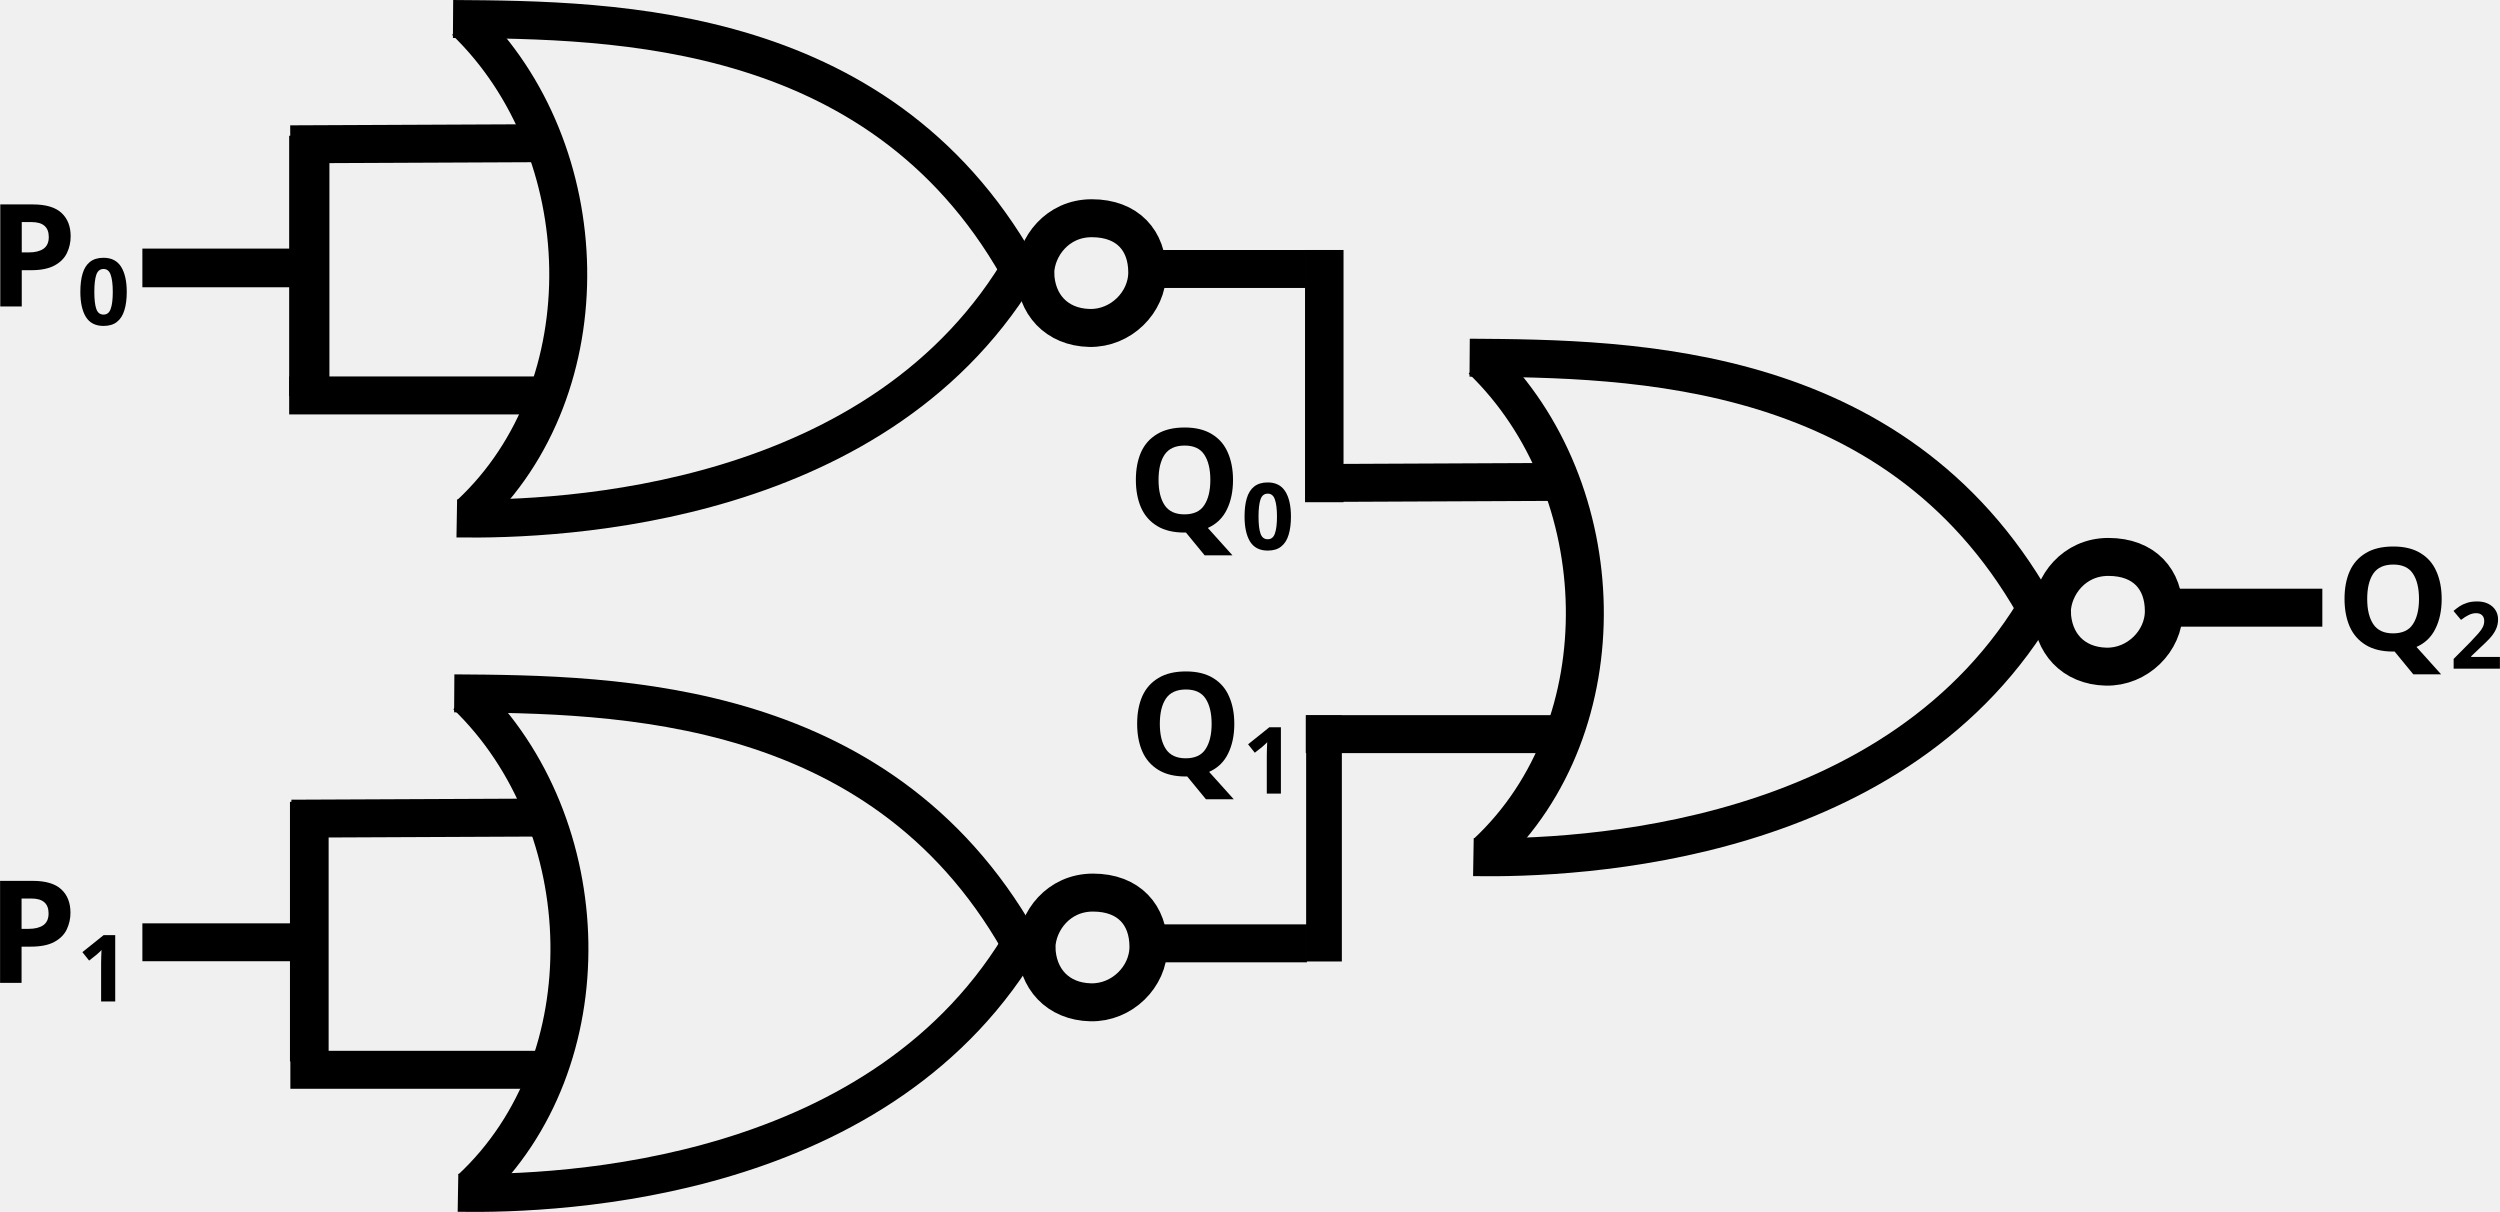
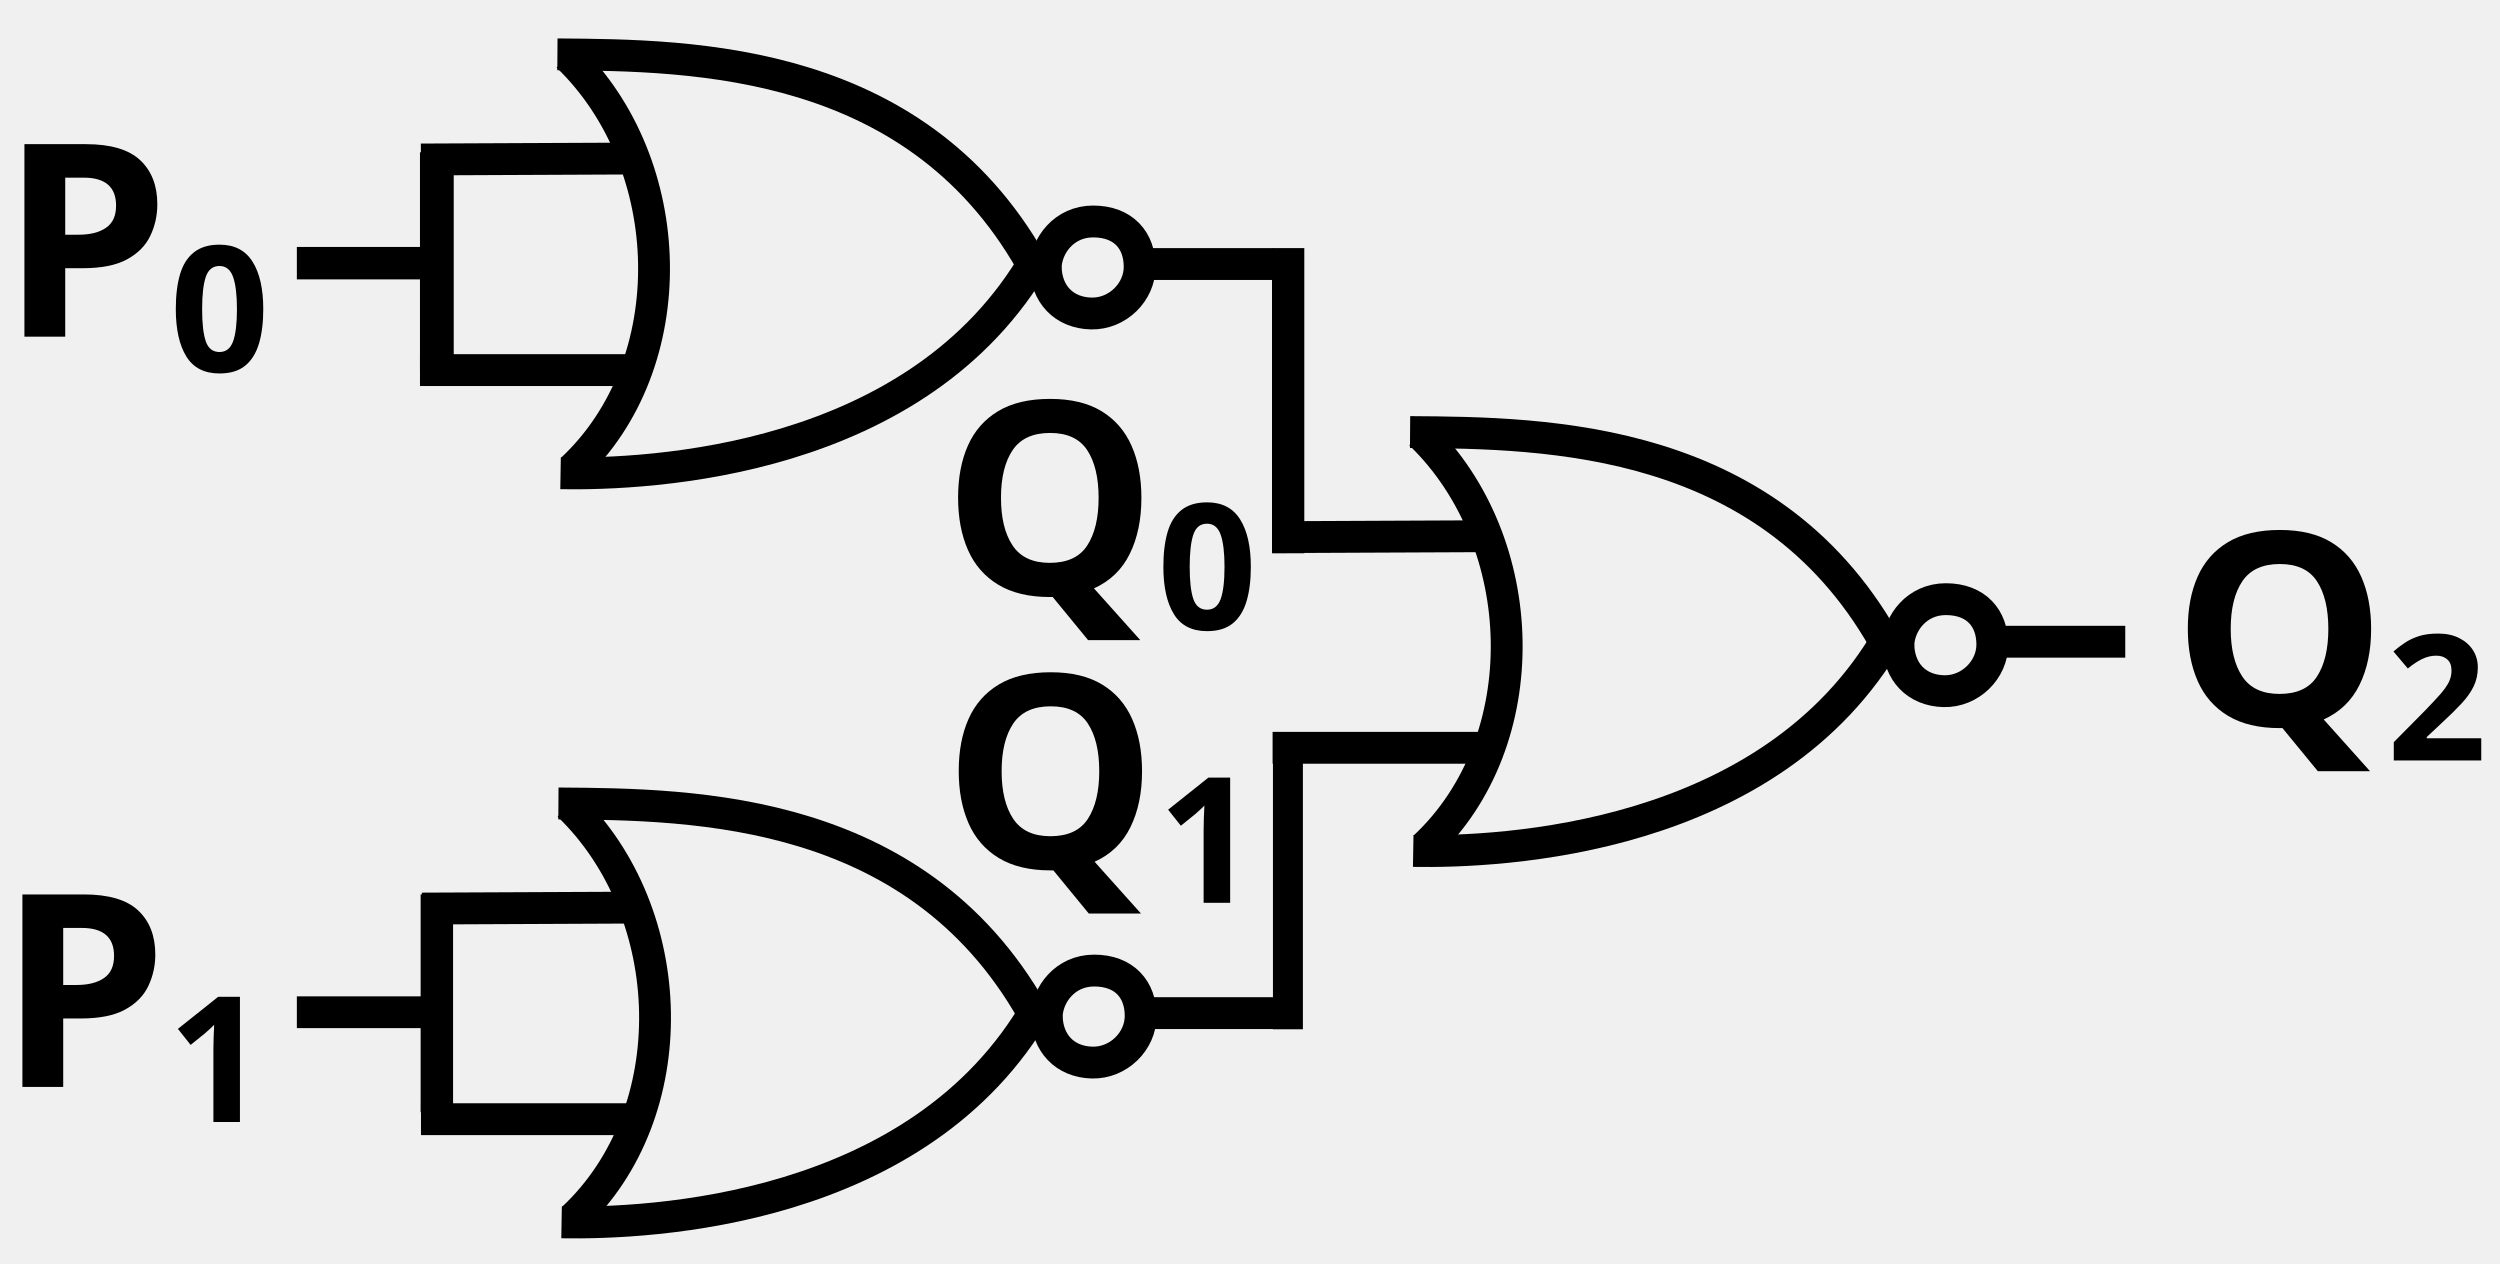
- <svg xmlns="http://www.w3.org/2000/svg" width="296.332mm" height="143.653mm" viewBox="0 0 296.332 143.653" version="1.1" id="svg5">
+ <svg xmlns="http://www.w3.org/2000/svg" width="353.309mm" height="178.56mm" viewBox="0 0 353.309 178.56" version="1.1" id="svg5">
  <defs id="defs2" />
-   <g id="layer3" transform="translate(151.4697,-100.8353)">
+   <g id="layer3" transform="translate(176.5454,-82.17376)">
    <g id="layer2" style="fill:#ffffff;stroke-width:3.5;stroke-dasharray:none">
      <g id="g6005" transform="translate(-5.95313,22.88646)">
        <path style="fill:#000000;fill-opacity:1;stroke:#000000;stroke-width:4.5;stroke-dasharray:none;stroke-opacity:1" d="m 38.761,135.07 -29.369,0.132 v 0" id="path1276" />
        <path style="fill:#000000;fill-opacity:1;stroke:#000000;stroke-width:4.5;stroke-dasharray:none;stroke-opacity:1" d="M 39.555,164.968 H 9.26" id="path1278" />
        <path style="fill:none;stroke:#000000;stroke-width:4.5;stroke-opacity:1" d="m 28.685,120.346 c 19.315,0.132 51.461,0.397 67.733,30.824" id="path2163" />
        <path style="fill:none;stroke:#000000;stroke-width:4.5;stroke-opacity:1" d="m 29.129,179.55 c 12.435,0.21 50.621,-1.392 67.29,-30.497" id="path2165" />
        <path style="fill:none;stroke:#000000;stroke-width:4.5;stroke-opacity:1" d="m 30.14,120.61 c 15.743,15.214 16.583,43.453 0.576,58.402" id="path2192" />
        <path style="fill:none;stroke:#000000;stroke-width:4.5;stroke-opacity:1" d="m 97.695,150.408 c 0.066,3.742 2.509,6.468 6.427,6.56 3.709,0.086 6.848,-3.018 6.848,-6.592 0,-3.719 -2.283,-6.413 -6.576,-6.413 -4.103,0 -6.608,3.397 -6.7,6.445 z" id="path2284" />
        <path style="fill:none;stroke:#000000;stroke-width:4.5;stroke-opacity:1" d="m 112.294,149.979 h 17.462 z" id="path2286" />
      </g>
-       <g id="g5987" transform="translate(0,-30.16251)">
+       <g id="g5987" transform="translate(0,-17.4625)">
        <path style="fill:#000000;fill-opacity:1;stroke:#000000;stroke-width:4.5;stroke-dasharray:none;stroke-opacity:1" d="m -87.551,227.906 -29.369,0.132 v 0" id="path1276-4" />
        <path style="fill:#000000;fill-opacity:1;stroke:#000000;stroke-width:4.5;stroke-dasharray:none;stroke-opacity:1" d="M -86.757,257.804 H -117.052" id="path1278-5" />
        <path style="fill:none;stroke:#000000;stroke-width:4.5;stroke-dasharray:none;stroke-opacity:1" d="m -97.627,213.182 c 19.315,0.132 51.461,0.397 67.733,30.824" id="path2163-7" />
        <path style="fill:none;stroke:#000000;stroke-width:4.5;stroke-dasharray:none;stroke-opacity:1" d="m -97.183,272.386 c 12.435,0.21 50.621,-1.392 67.29,-30.497" id="path2165-6" />
        <path style="fill:none;stroke:#000000;stroke-width:4.5;stroke-dasharray:none;stroke-opacity:1" d="m -96.172,213.446 c 15.743,15.214 16.583,43.453 0.576,58.402" id="path2192-1" />
        <path style="fill:none;stroke:#000000;stroke-width:4.5;stroke-dasharray:none;stroke-opacity:1" d="m -28.617,243.244 c 0.066,3.742 2.509,6.468 6.427,6.56 3.709,0.086 6.848,-3.018 6.848,-6.592 0,-3.719 -2.283,-6.413 -6.576,-6.413 -4.103,0 -6.608,3.397 -6.7,6.445 z" id="path2284-0" />
        <path style="fill:none;stroke:#000000;stroke-width:4.5;stroke-dasharray:none;stroke-opacity:1" d="M -14.019,242.815 H 3.444 Z" id="path2286-9" />
      </g>
-       <g id="g5996" transform="translate(10.05417,6.085417)">
+       <g id="g5996" transform="translate(10.05417,-7.14375)">
        <path style="fill:#000000;fill-opacity:1;stroke:#000000;stroke-width:4.5;stroke-dasharray:none;stroke-opacity:1" d="m -97.747,111.724 -29.369,0.132 v 0" id="path1276-5" />
        <path style="fill:#000000;fill-opacity:1;stroke:#000000;stroke-width:4.5;stroke-dasharray:none;stroke-opacity:1" d="M -96.953,141.622 H -127.248" id="path1278-7" />
        <path style="fill:none;stroke:#000000;stroke-width:4.5;stroke-dasharray:none;stroke-opacity:1" d="m -107.823,97 c 19.315,0.132 51.461,0.397 67.733,30.824" id="path2163-2" />
        <path style="fill:none;stroke:#000000;stroke-width:4.5;stroke-dasharray:none;stroke-opacity:1" d="m -107.38,156.204 c 12.435,0.21 50.621,-1.392 67.29,-30.497" id="path2165-8" />
        <path style="fill:none;stroke:#000000;stroke-width:4.5;stroke-dasharray:none;stroke-opacity:1" d="m -106.368,97.264 c 15.743,15.214 16.583,43.453 0.576,58.402" id="path2192-6" />
        <path style="fill:none;stroke:#000000;stroke-width:4.5;stroke-dasharray:none;stroke-opacity:1" d="m -38.814,127.062 c 0.066,3.742 2.509,6.468 6.427,6.56 3.709,0.086 6.848,-3.018 6.848,-6.592 0,-3.719 -2.283,-6.413 -6.576,-6.413 -4.103,0 -6.608,3.397 -6.7,6.445 z" id="path2284-7" />
        <path style="fill:none;stroke:#000000;stroke-width:4.5;stroke-dasharray:none;stroke-opacity:1" d="m -24.215,126.633 h 17.462 z" id="path2286-4" />
      </g>
-       <rect style="fill:#000000;fill-rule:evenodd;stroke-width:0.926" id="rect6021" width="4.564" height="29.898" x="3.219" y="130.466" />
-       <rect style="fill:#000000;fill-rule:evenodd;stroke-width:0.926" id="rect6049" width="4.233" height="29.17" x="3.351" y="185.632" />
-       <rect style="fill:#000000;fill-rule:evenodd;stroke-width:0.926" id="rect6109" width="4.771" height="30.87" x="-117.194" y="116.925" />
-       <rect style="fill:#000000;fill-rule:evenodd;stroke-width:0.926" id="rect6111" width="4.584" height="30.776" x="-117.1" y="195.876" />
-       <rect style="fill:#000000;fill-rule:evenodd;stroke-width:0.926" id="rect6115" width="19.177" height="4.49" x="-134.593" y="210.282" />
-       <rect style="fill:#000000;fill-rule:evenodd;stroke-width:0.926" id="rect6117" width="19.27" height="4.584" x="-134.593" y="130.302" />
-       <text xml:space="preserve" style="font-style:normal;font-variant:normal;font-weight:bold;font-stretch:normal;font-size:16.933px;font-family:sans-serif;-inkscape-font-specification:'sans-serif Bold';display:inline;fill:#000000;stroke:#000000;stroke-width:0;stroke-dasharray:none" x="-152.97" y="137.158" id="text304">
-         <tspan id="tspan302" style="font-size:16.933px;fill:#000000;stroke-width:0" x="-152.97" y="137.158">P<tspan style="font-size:11.007px;baseline-shift:sub;stroke-width:0" id="tspan1015">0</tspan>
+       <rect style="fill:#000000;fill-rule:evenodd;stroke-width:1.112" id="rect6021" width="4.564" height="43.127" x="3.219" y="117.237" />
+       <rect style="fill:#000000;fill-rule:evenodd;stroke-width:1.111" id="rect6049" width="4.233" height="42.003" x="3.351" y="185.632" />
+       <rect style="fill:#000000;fill-rule:evenodd;stroke-width:0.926" id="rect6109" width="4.771" height="30.87" x="-117.194" y="103.696" />
+       <rect style="fill:#000000;fill-rule:evenodd;stroke-width:0.926" id="rect6111" width="4.584" height="30.776" x="-117.1" y="208.576" />
+       <rect style="fill:#000000;fill-rule:evenodd;stroke-width:0.926" id="rect6115" width="19.177" height="4.49" x="-134.593" y="222.982" />
+       <rect style="fill:#000000;fill-rule:evenodd;stroke-width:0.926" id="rect6117" width="19.27" height="4.584" x="-134.593" y="117.073" />
+       <text xml:space="preserve" style="font-style:normal;font-variant:normal;font-weight:bold;font-stretch:normal;font-size:38.1px;font-family:sans-serif;-inkscape-font-specification:'sans-serif Bold';display:inline;fill:#000000;stroke:#000000;stroke-width:0;stroke-dasharray:none" x="-176.517" y="129.75" id="text304">
+         <tspan id="tspan302" style="font-size:38.1px;fill:#000000;stroke-width:0" x="-176.517" y="129.75">P<tspan style="font-size:65%;baseline-shift:sub" id="tspan1130">0</tspan>
        </tspan>
      </text>
-       <text xml:space="preserve" style="font-style:normal;font-variant:normal;font-weight:bold;font-stretch:normal;font-size:16.933px;font-family:sans-serif;-inkscape-font-specification:'sans-serif Bold';display:inline;fill:#000000;stroke:#000000;stroke-width:0;stroke-dasharray:none" x="125.451" y="177.892" id="text304-2-5">
-         <tspan id="tspan302-9-6" style="font-size:16.933px;fill:#000000;stroke-width:0" x="125.451" y="177.892">Q<tspan style="font-size:11.007px;baseline-shift:sub;stroke-width:0" id="tspan1741">2</tspan>
+       <text xml:space="preserve" style="font-style:normal;font-variant:normal;font-weight:bold;font-stretch:normal;font-size:38.1px;font-family:sans-serif;-inkscape-font-specification:'sans-serif Bold';display:inline;fill:#000000;stroke:#000000;stroke-width:0;stroke-dasharray:none" x="-176.799" y="235.783" id="text304-5">
+         <tspan id="tspan302-1" style="font-size:38.1px;fill:#000000;stroke-width:0" x="-176.799" y="235.783">P<tspan style="font-size:65%;baseline-shift:sub" id="tspan1164">1</tspan>
        </tspan>
      </text>
-       <text xml:space="preserve" style="font-style:normal;font-variant:normal;font-weight:bold;font-stretch:normal;font-size:16.933px;font-family:sans-serif;-inkscape-font-specification:'sans-serif Bold';display:inline;fill:#000000;stroke:#000000;stroke-width:0;stroke-dasharray:none" x="-17.817" y="163.787" id="text304-2-7">
-         <tspan id="tspan302-9-5" style="font-size:16.933px;fill:#000000;stroke-width:0" x="-17.817" y="163.787">Q<tspan style="font-size:11.007px;baseline-shift:sub;stroke-width:0" id="tspan2257">0</tspan>
+       <text xml:space="preserve" style="font-style:normal;font-variant:normal;font-weight:bold;font-stretch:normal;font-size:38.1px;font-family:sans-serif;-inkscape-font-specification:'sans-serif Bold';display:inline;fill:#000000;stroke:#000000;stroke-width:0;stroke-dasharray:none" x="-43.349" y="166.168" id="text304-2-7">
+         <tspan id="tspan302-9-5" style="font-size:38.1px;fill:#000000;stroke-width:0" x="-43.349" y="166.168">Q<tspan style="font-size:65%;baseline-shift:sub" id="tspan1253">0</tspan>
        </tspan>
      </text>
-       <text xml:space="preserve" style="font-style:normal;font-variant:normal;font-weight:bold;font-stretch:normal;font-size:16.933px;font-family:sans-serif;-inkscape-font-specification:'sans-serif Bold';display:inline;fill:#000000;stroke:#000000;stroke-width:0;stroke-dasharray:none" x="-152.994" y="217.339" id="text304-0">
-         <tspan id="tspan302-5" style="font-size:16.933px;fill:#000000;stroke-width:0" x="-152.994" y="217.339">P<tspan style="font-size:11.007px;baseline-shift:sub;stroke-width:0" id="tspan1103">1</tspan>
+       <text xml:space="preserve" style="font-style:normal;font-variant:normal;font-weight:bold;font-stretch:normal;font-size:38.1px;font-family:sans-serif;-inkscape-font-specification:'sans-serif Bold';display:inline;fill:#000000;stroke:#000000;stroke-width:0;stroke-dasharray:none" x="-43.257" y="204.806" id="text304-2-7-2">
+         <tspan id="tspan302-9-5-7" style="font-size:38.1px;fill:#000000;stroke-width:0" x="-43.257" y="204.806">Q<tspan style="font-size:65%;baseline-shift:sub" id="tspan1255">1</tspan>
        </tspan>
      </text>
-       <text xml:space="preserve" style="font-style:normal;font-variant:normal;font-weight:bold;font-stretch:normal;font-size:16.933px;font-family:sans-serif;-inkscape-font-specification:'sans-serif Bold';display:inline;fill:#000000;stroke:#000000;stroke-width:0;stroke-dasharray:none" x="-17.665" y="192.702" id="text304-2">
-         <tspan id="tspan302-9" style="font-size:16.933px;fill:#000000;stroke-width:0" x="-17.665" y="192.702">Q<tspan style="font-size:11.007px;baseline-shift:sub;stroke-width:0" id="tspan703">1</tspan>
+       <text xml:space="preserve" style="font-style:normal;font-variant:normal;font-weight:bold;font-stretch:normal;font-size:38.1px;font-family:sans-serif;-inkscape-font-specification:'sans-serif Bold';display:inline;fill:#000000;stroke:#000000;stroke-width:0;stroke-dasharray:none" x="130.442" y="184.698" id="text304-2-7-2-3">
+         <tspan id="tspan302-9-5-7-0" style="font-size:38.1px;fill:#000000;stroke-width:0" x="130.442" y="184.698">Q<tspan style="font-size:65%;baseline-shift:sub" id="tspan1257">2</tspan>
        </tspan>
      </text>
    </g>
  </g>
-   <g id="layer1" style="display:inline" transform="translate(151.4697,-100.8353)" />
+   <g id="layer1" style="display:inline" transform="translate(176.5454,-82.17376)" />
</svg>
